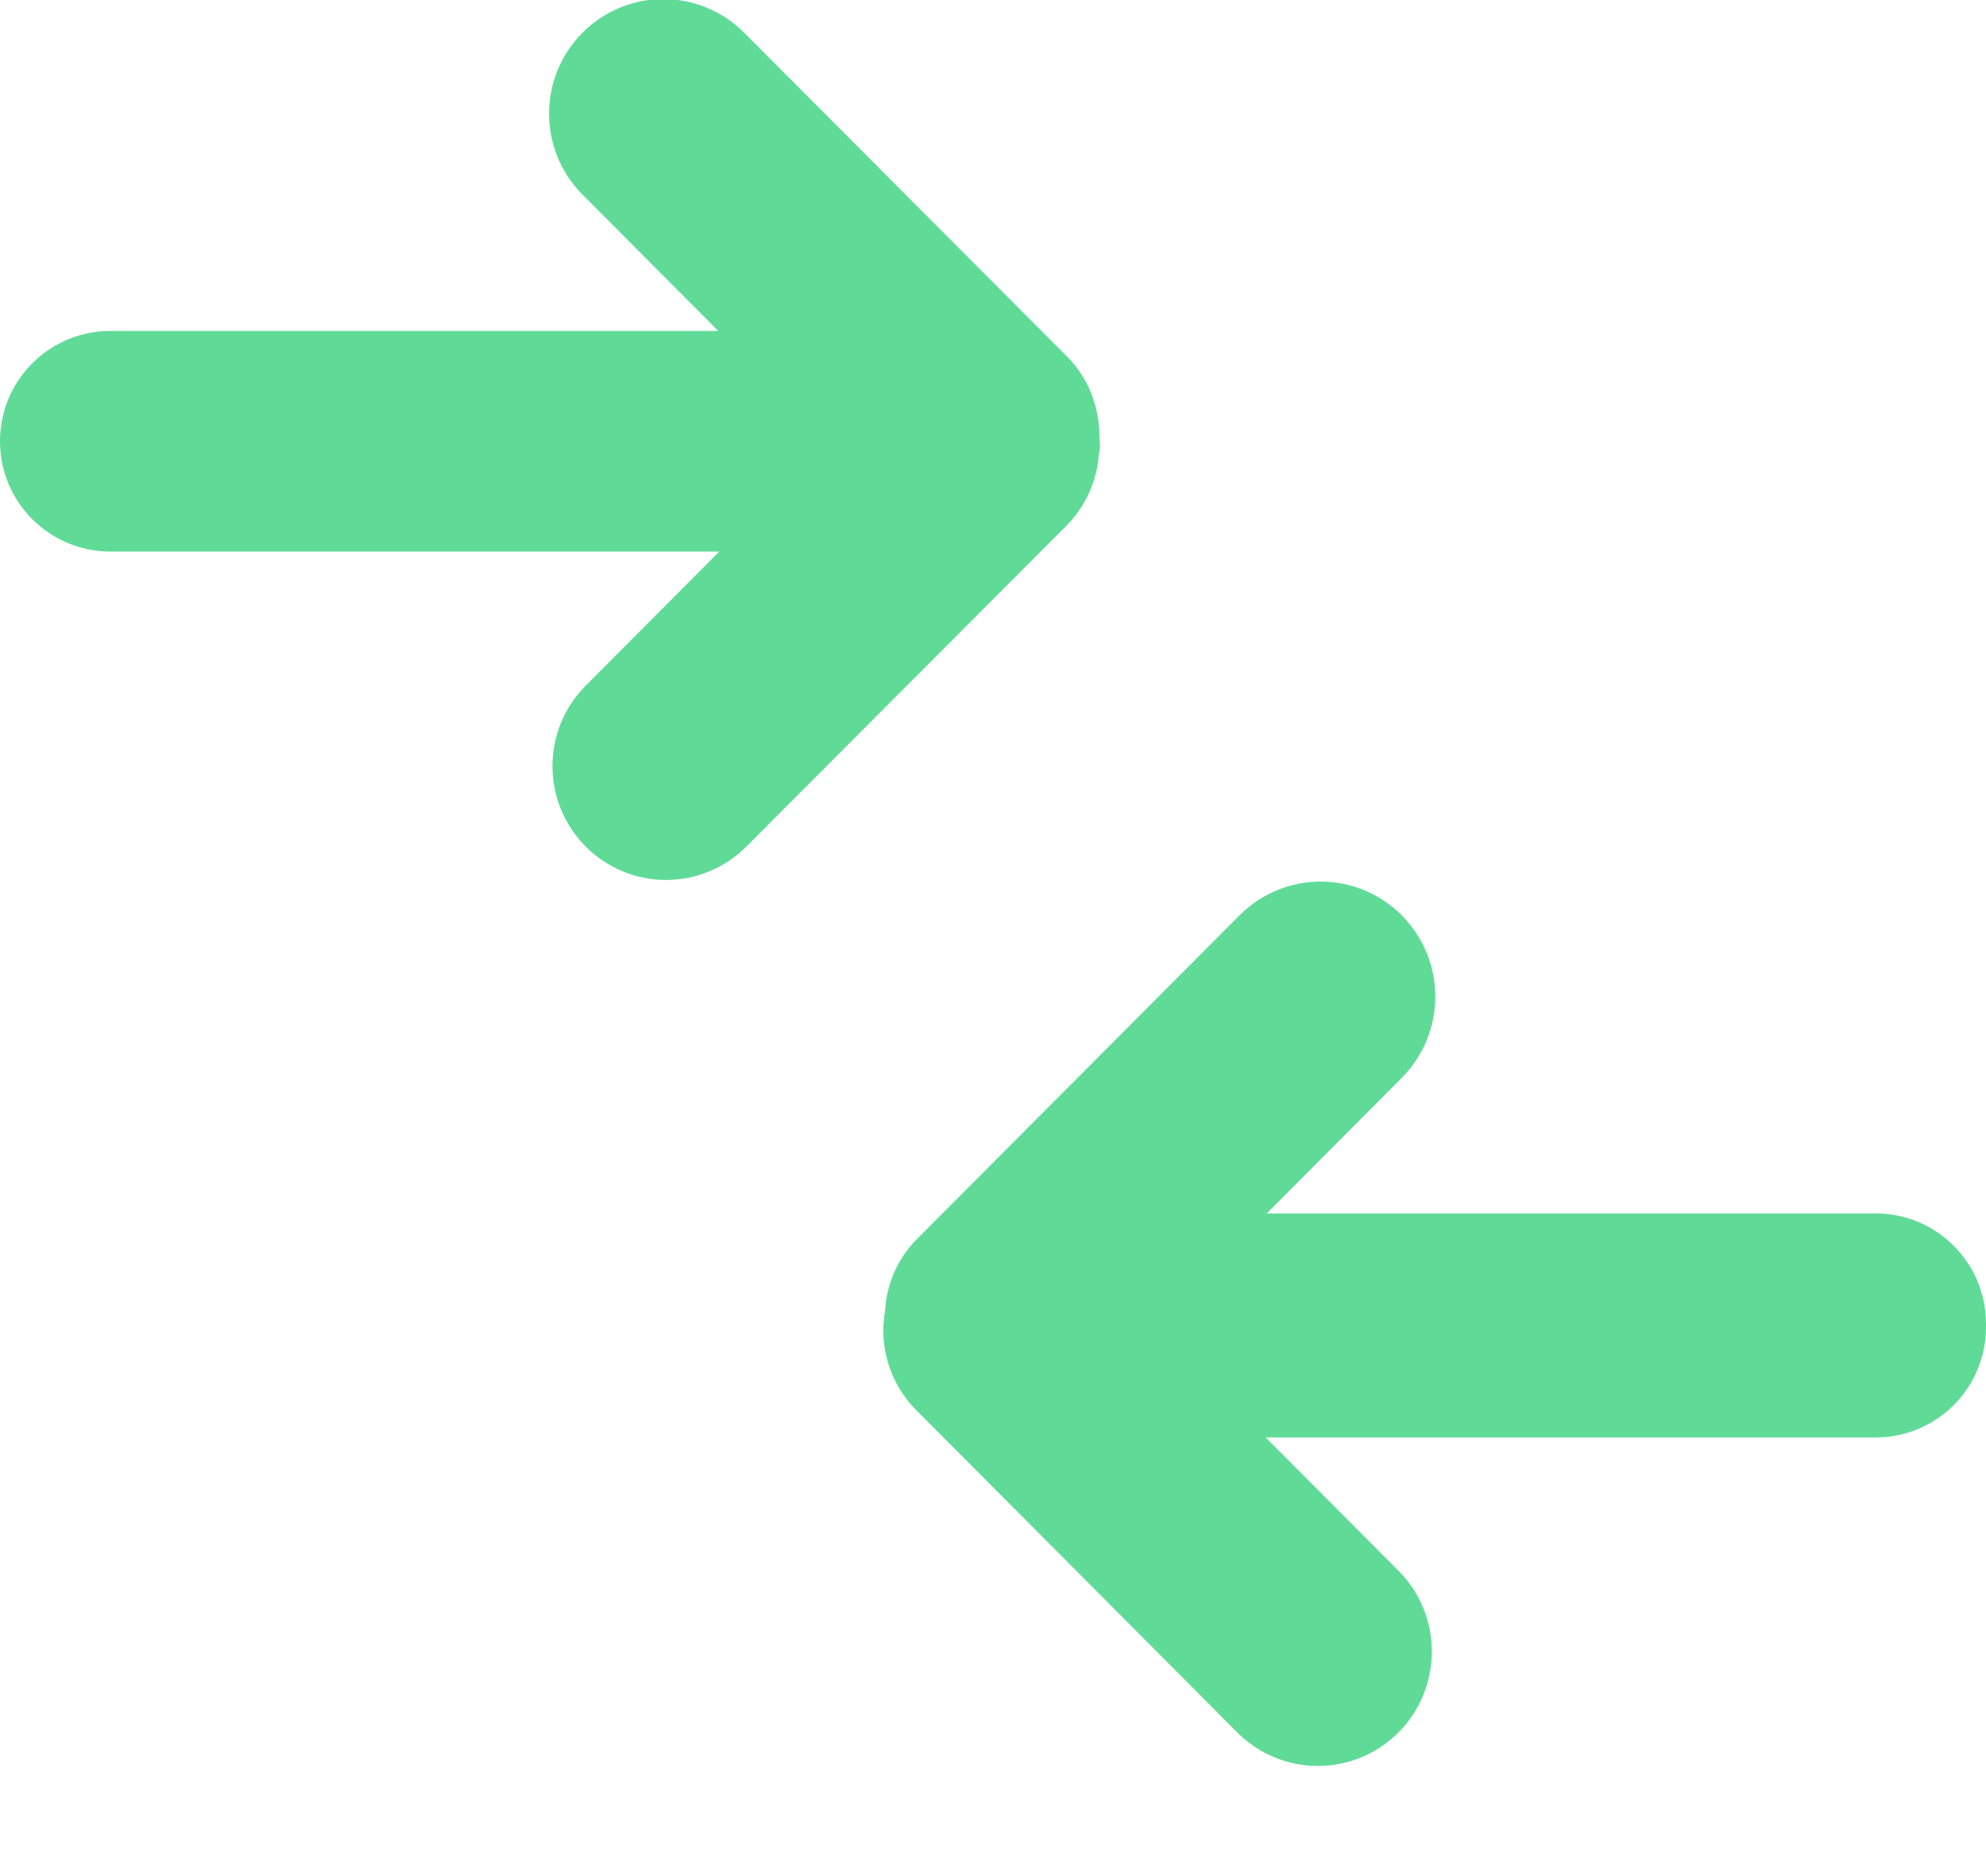
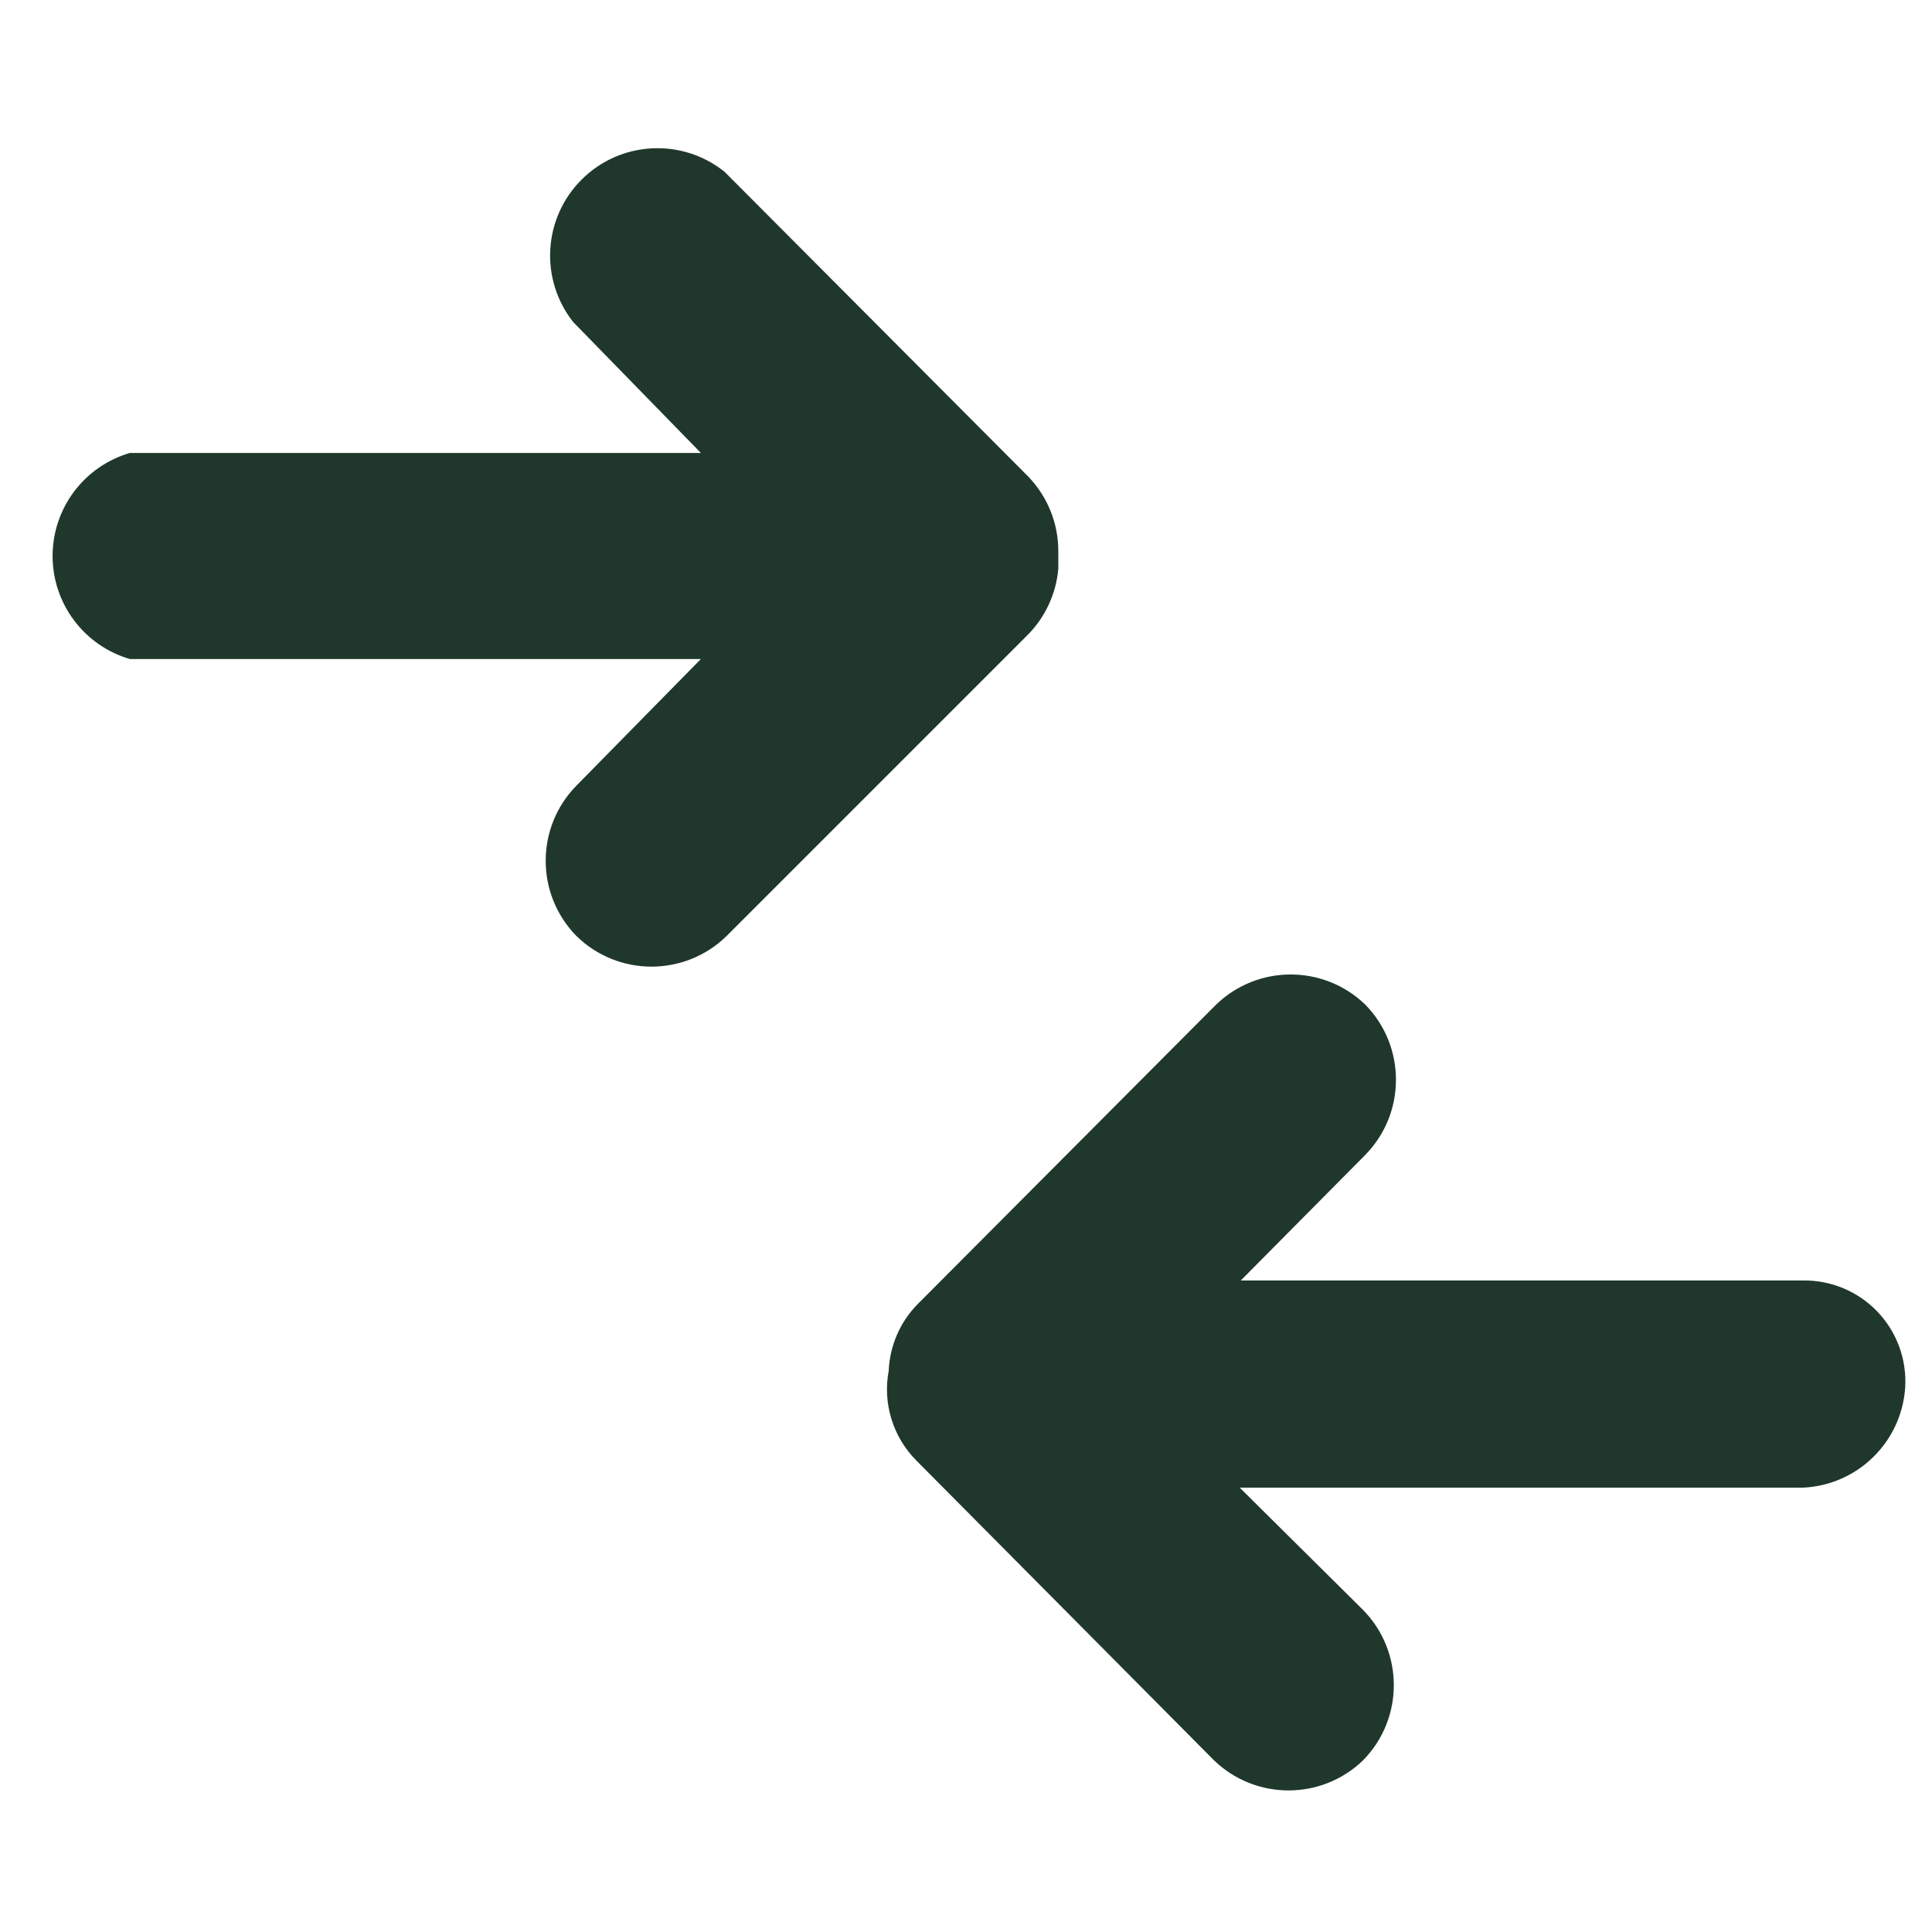
- <svg xmlns="http://www.w3.org/2000/svg" width="18" height="17">
-   <path fill="#60DB97" fill-rule="evenodd" d="M17 13.031h-5.528l1.203 1.208a1.04 1.04 0 0 1 0 1.466 1.03 1.03 0 0 1-1.461 0l-2.92-2.932a1.022 1.022 0 0 1-.272-.891 1 1 0 0 1 .274-.635l2.939-2.95a1.036 1.036 0 0 1 1.469 0 1.045 1.045 0 0 1 0 1.475L11.481 11H17a1 1 0 0 1 1 1v.031a1 1 0 0 1-1 1zM9.676 4.755l-2.912 2.92a1.027 1.027 0 0 1-1.455 0 1.034 1.034 0 0 1 0-1.46L6.519 5H1a1 1 0 0 1 0-2h5.51L5.28 1.765a1.04 1.04 0 0 1 0-1.469 1.032 1.032 0 0 1 1.464 0l2.93 2.939c.2.201.29.464.291.727.002.036.005.069.004.104-.002.019-.008.036-.01.054a1.02 1.02 0 0 1-.283.635z" />
+ <svg xmlns="http://www.w3.org/2000/svg" id="aaa8d0ce-75b3-4663-9b05-3ffefc1d6c24" data-name="Ebene 1" viewBox="0 0 18 18">
+   <defs>
+     <style>.aebe15d1-7662-4213-8c7b-661068079403{fill:#1f382b;fill-rule:evenodd;}</style>
+   </defs>
+   <path class="aebe15d1-7662-4213-8c7b-661068079403" d="M16.8,13.86H11.55L12.7,15a1,1,0,0,1,0,1.4,1,1,0,0,1-1.39,0h0L8.54,13.61a.94.94,0,0,1-.26-.84.94.94,0,0,1,.26-.61l2.79-2.8a1,1,0,0,1,1.39,0h0a1,1,0,0,1,0,1.4l-1.16,1.17H16.8a.94.94,0,0,1,.95,1v0A1,1,0,0,1,16.8,13.86ZM9.58,5.91,6.77,8.72a1,1,0,0,1-1.4,0h0a1,1,0,0,1,0-1.4L6.53,6.14H1.21a1,1,0,0,1,0-1.92H6.53L5.34,3A1,1,0,0,1,6.75,1.6h0L9.58,4.44a1,1,0,0,1,.28.7v.1s0,0,0,.06A1,1,0,0,1,9.58,5.91Z" />
</svg>
